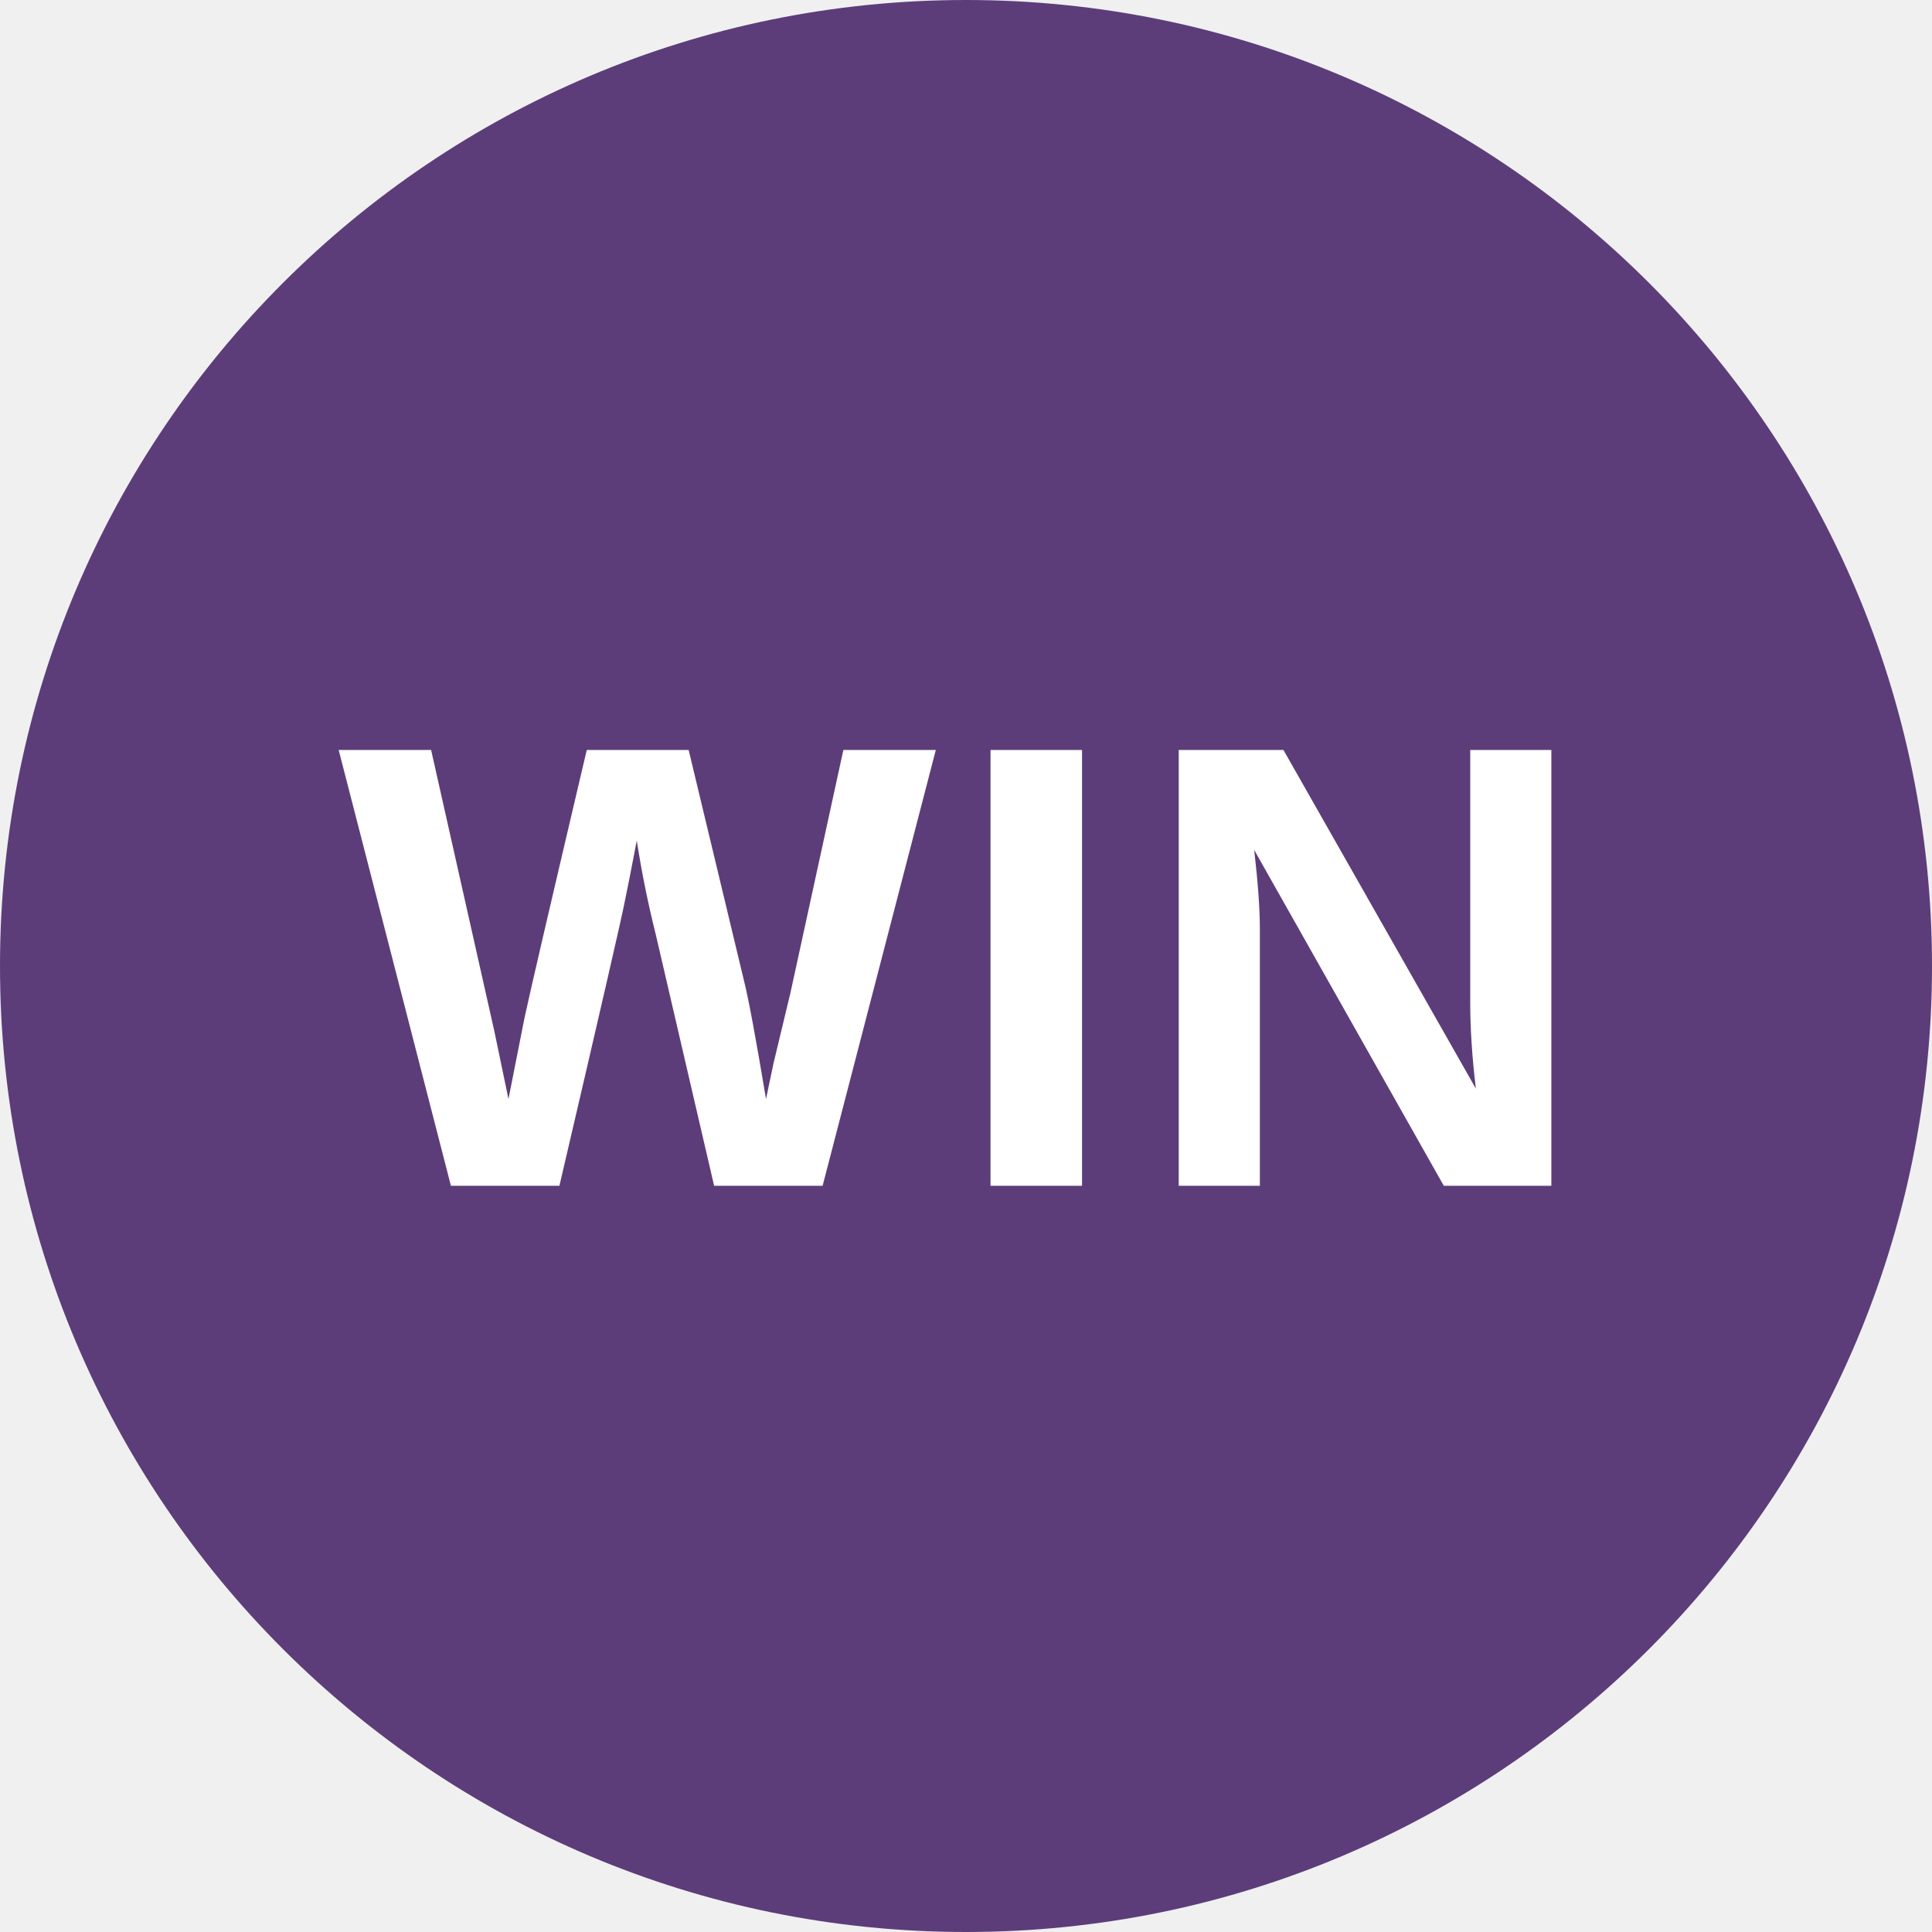
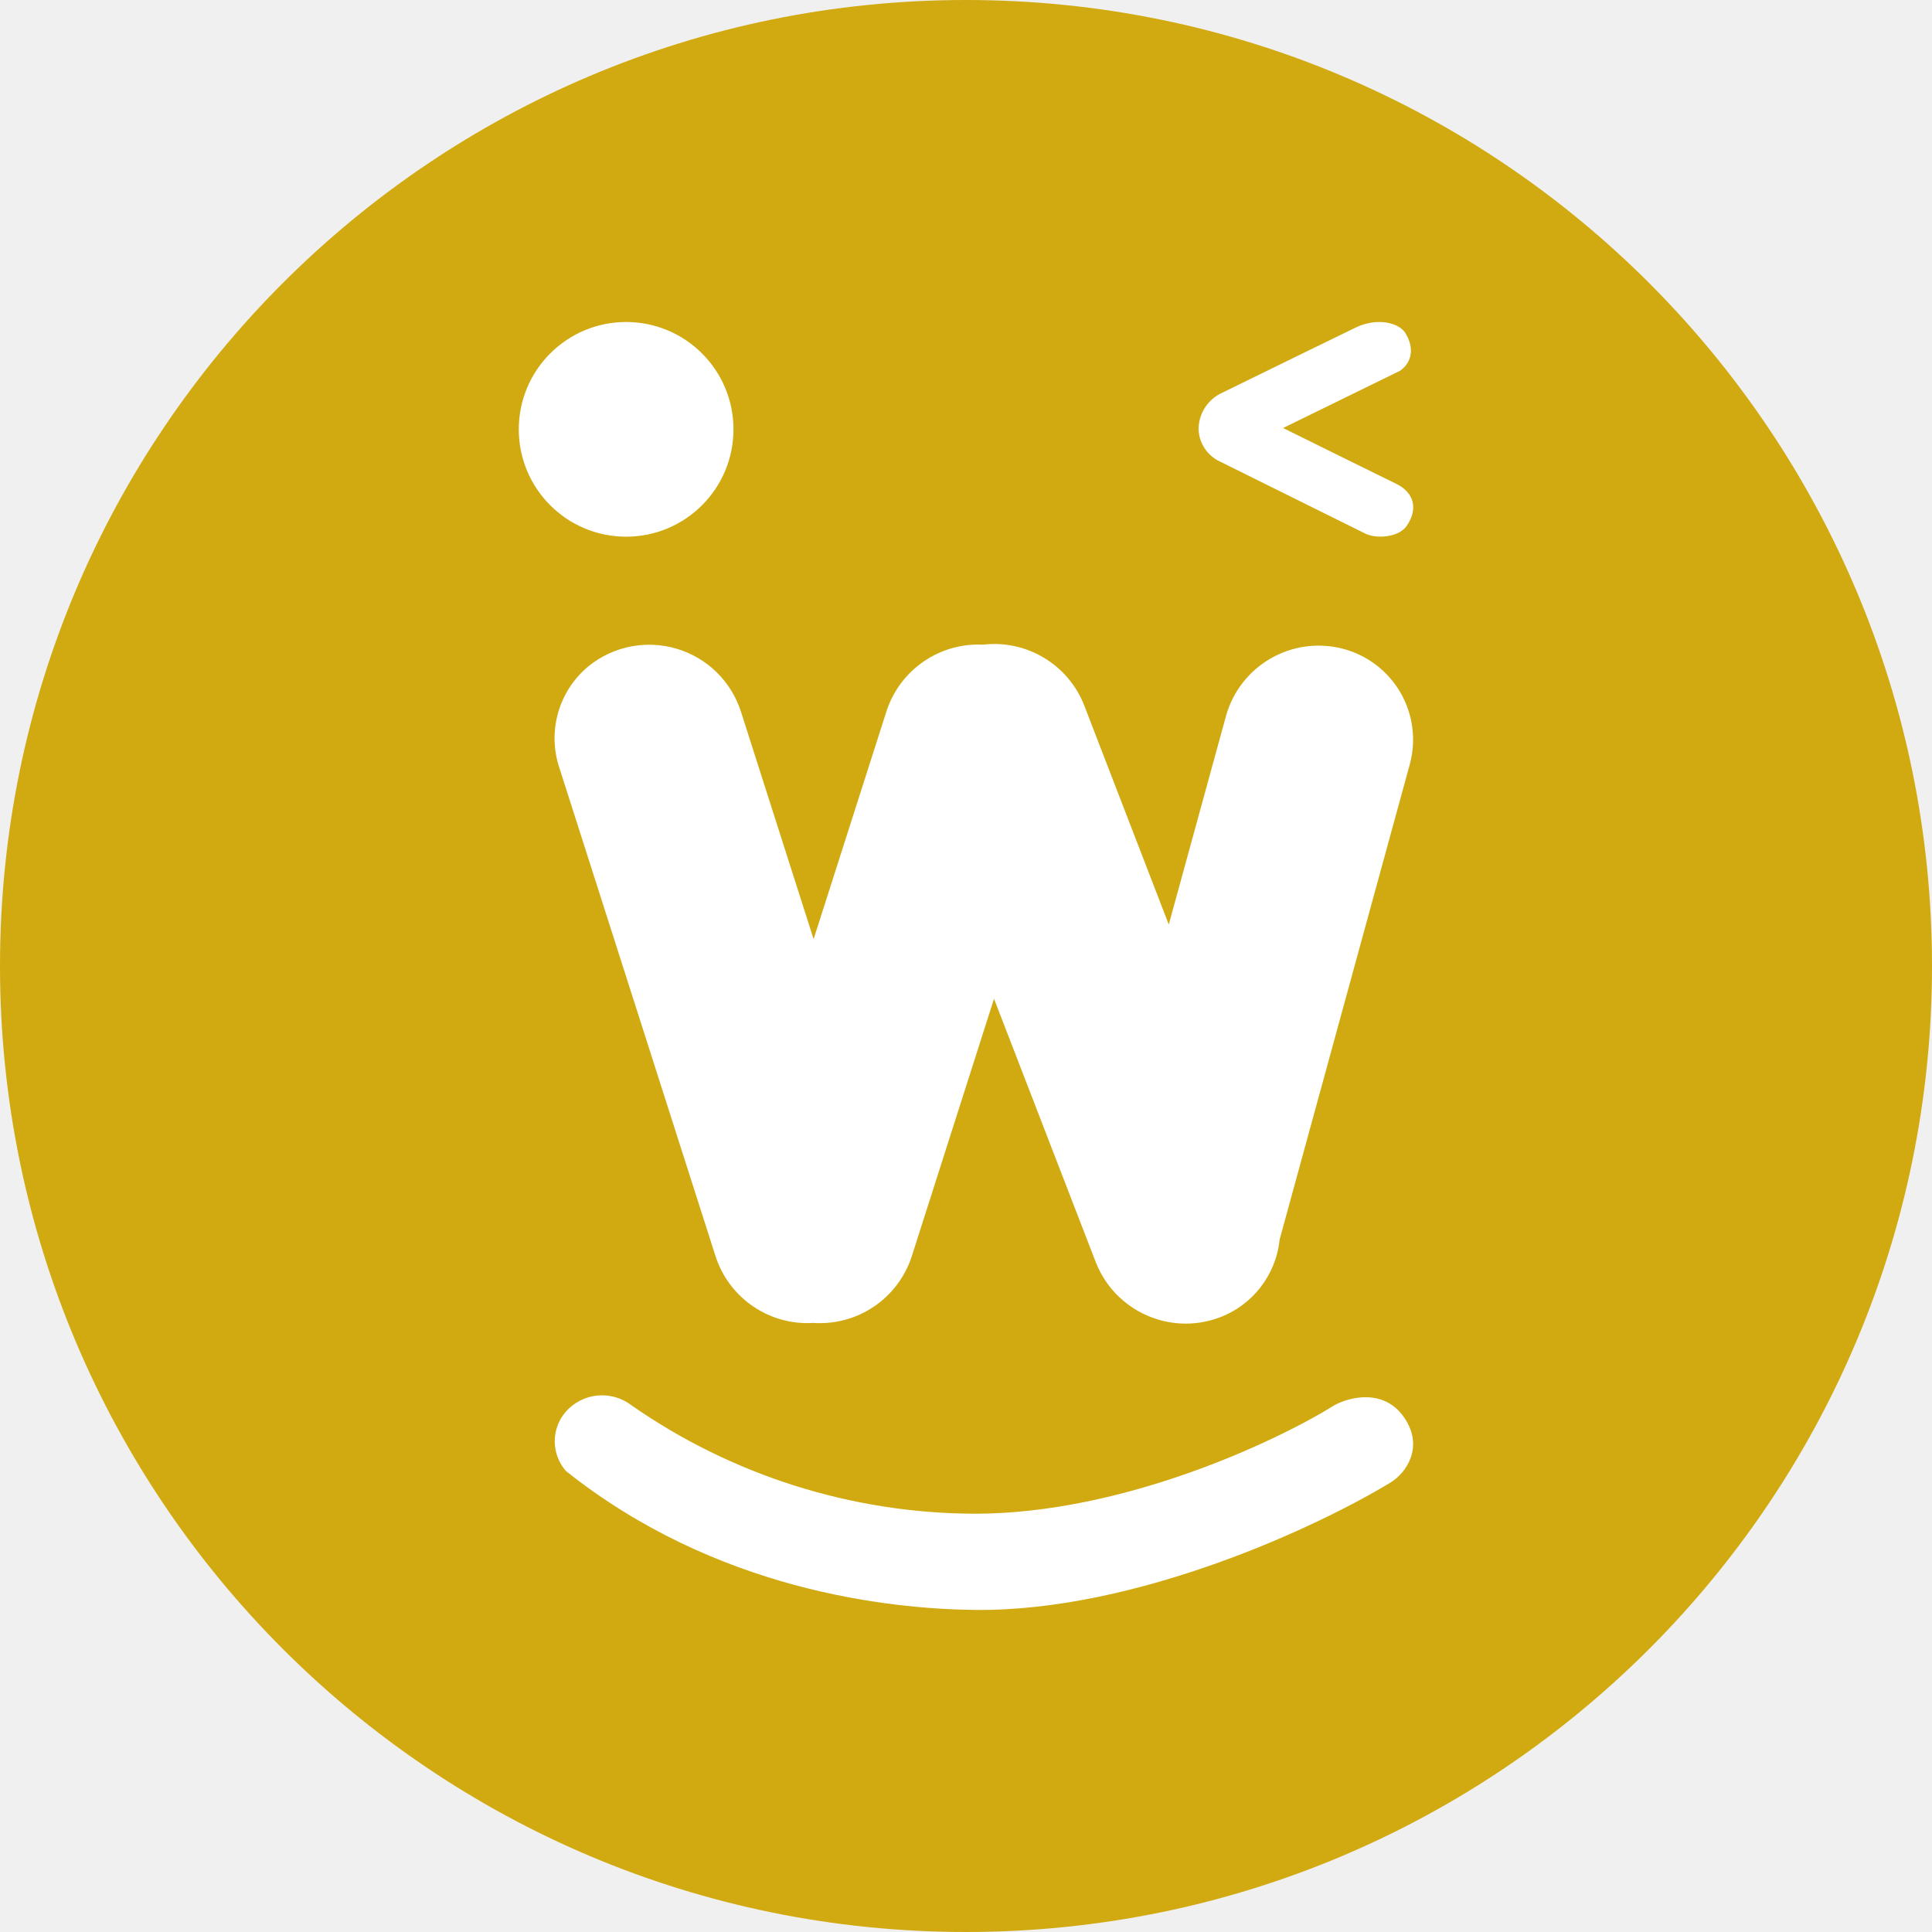
- <svg xmlns="http://www.w3.org/2000/svg" viewBox="0 0 32 32">
-   <circle cx="16" cy="16" r="16" fill="#5C3D7A" />
-   <text x="16" y="16" text-anchor="middle" dominant-baseline="central" font-family="Arial, Helvetica, sans-serif" font-weight="700" font-size="10.5" fill="#FFFFFF" letter-spacing="0.2">WIN</text>
+ <svg xmlns="http://www.w3.org/2000/svg" viewBox="0 0 24 24" width="32" height="32">
+   <defs>
+     <clipPath id="xdwp-c">
+       <circle cx="12.0" cy="12.0" r="12.0" />
+     </clipPath>
+   </defs>
+   <g clip-path="url(#xdwp-c)">
+     <svg width="24" height="24" fill="none" viewBox="0 0 24 24">
+       <g clip-path="url(#WIN__a)">
+         <path fill="#D1AA11" d="M24 0H0v24h24z" />
+         <path fill="#fff" d="M7.84 17.454a.6.6 0 0 0-.81.081.56.56 0 0 0 0 .738c1.856 1.479 3.997 1.714 5.079 1.726 2.02.023 4.289-1.048 5.17-1.586.187-.115.415-.437.165-.803s-.68-.256-.863-.156c-.723.45-2.628 1.35-4.472 1.35a7.5 7.5 0 0 1-4.265-1.347zM7.778 6.667a1.333 1.333 0 1 0 0-2.667 1.333 1.333 0 0 0 0 2.667m9.067-2.6c.261-.124.536-.062.617.076.148.253.01.414-.077.466l-1.446.708c.396.196 1.23.608 1.405.693.22.107.278.31.129.525-.102.146-.392.163-.528.086l-1.793-.889a.46.46 0 0 1-.263-.398.5.5 0 0 1 .263-.44c.456-.224 1.432-.701 1.693-.827m-5.519 11.54 1.022-3.2 1.264 3.272a1.2 1.2 0 0 0 1.53.69 1.16 1.16 0 0 0 .754-.971l1.616-5.9a1.167 1.167 0 0 0-.83-1.439 1.195 1.195 0 0 0-1.453.838l-.71 2.588-1.05-2.721a1.2 1.2 0 0 0-1.257-.756 1.2 1.2 0 0 0-1.2.828l-.905 2.83-.904-2.83a1.197 1.197 0 0 0-1.892-.56 1.16 1.16 0 0 0-.365 1.254l1.943 6.076a1.2 1.2 0 0 0 1.217.828 1.2 1.2 0 0 0 1.22-.827" />
+       </g>
+       <defs>
+         <clipPath id="WIN__a">
+           <path fill="#fff" d="M0 0h24v24H0z" />
+         </clipPath>
+       </defs>
+     </svg>
+   </g>
</svg>
